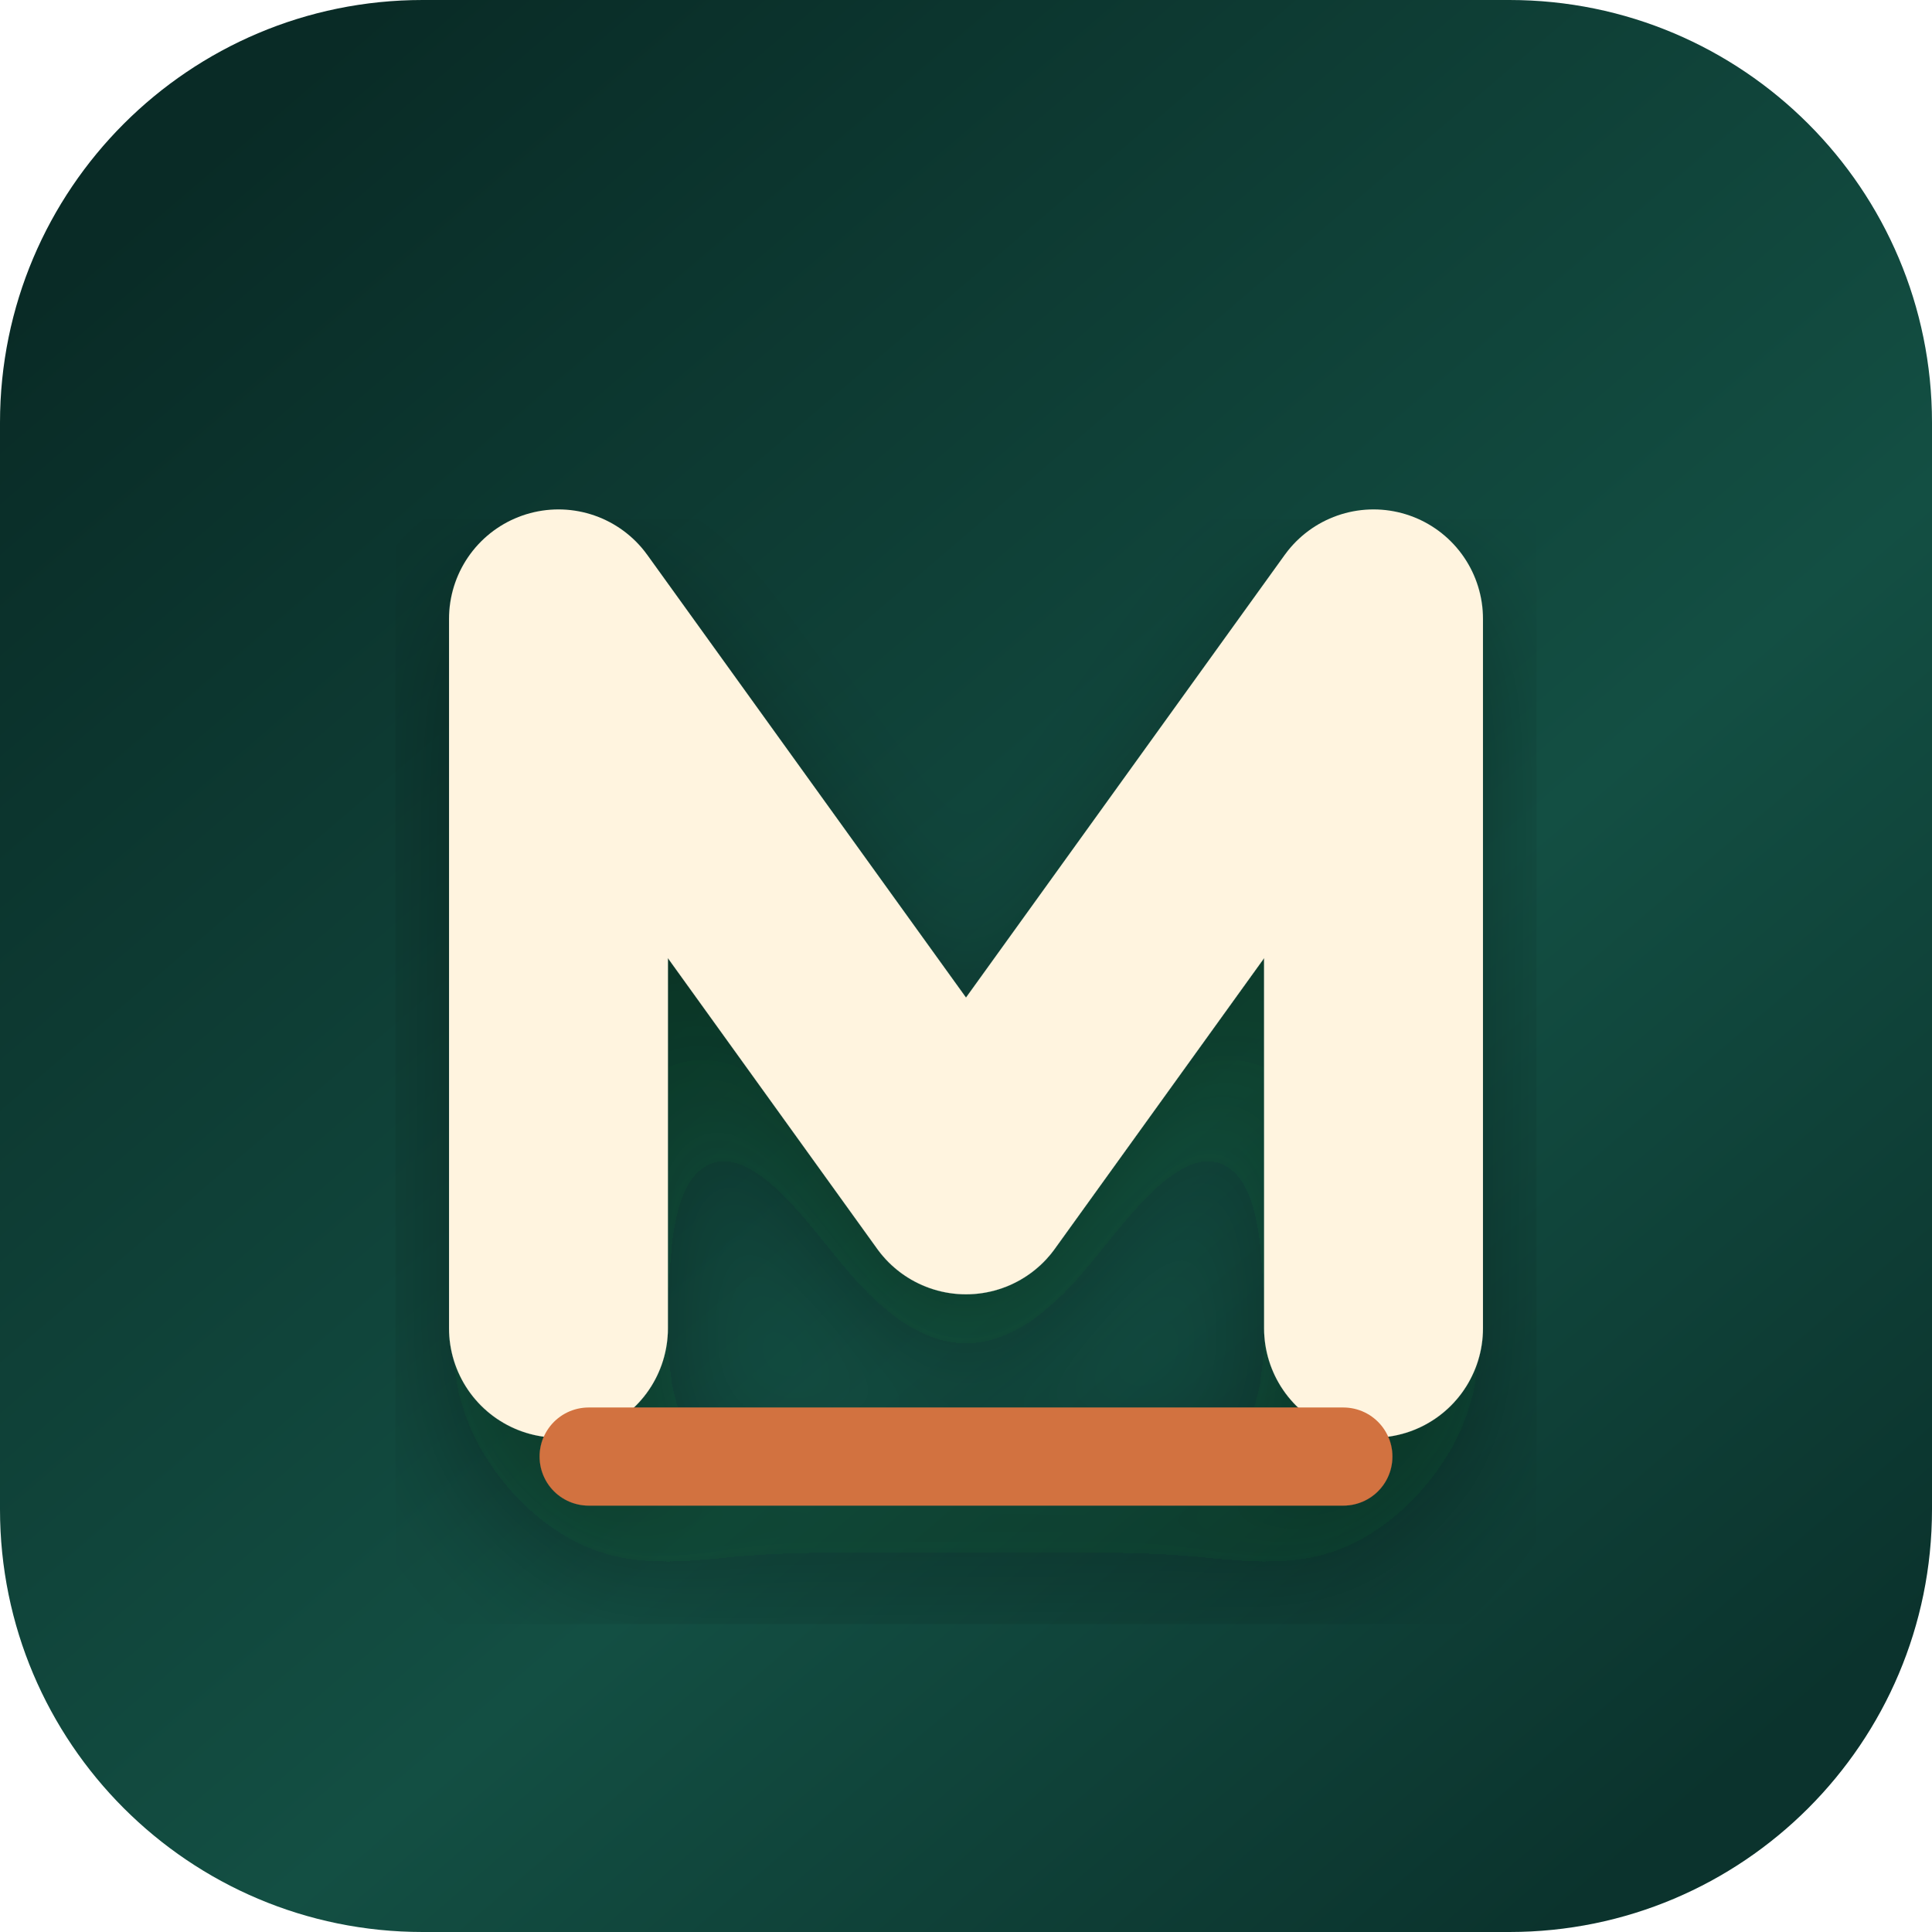
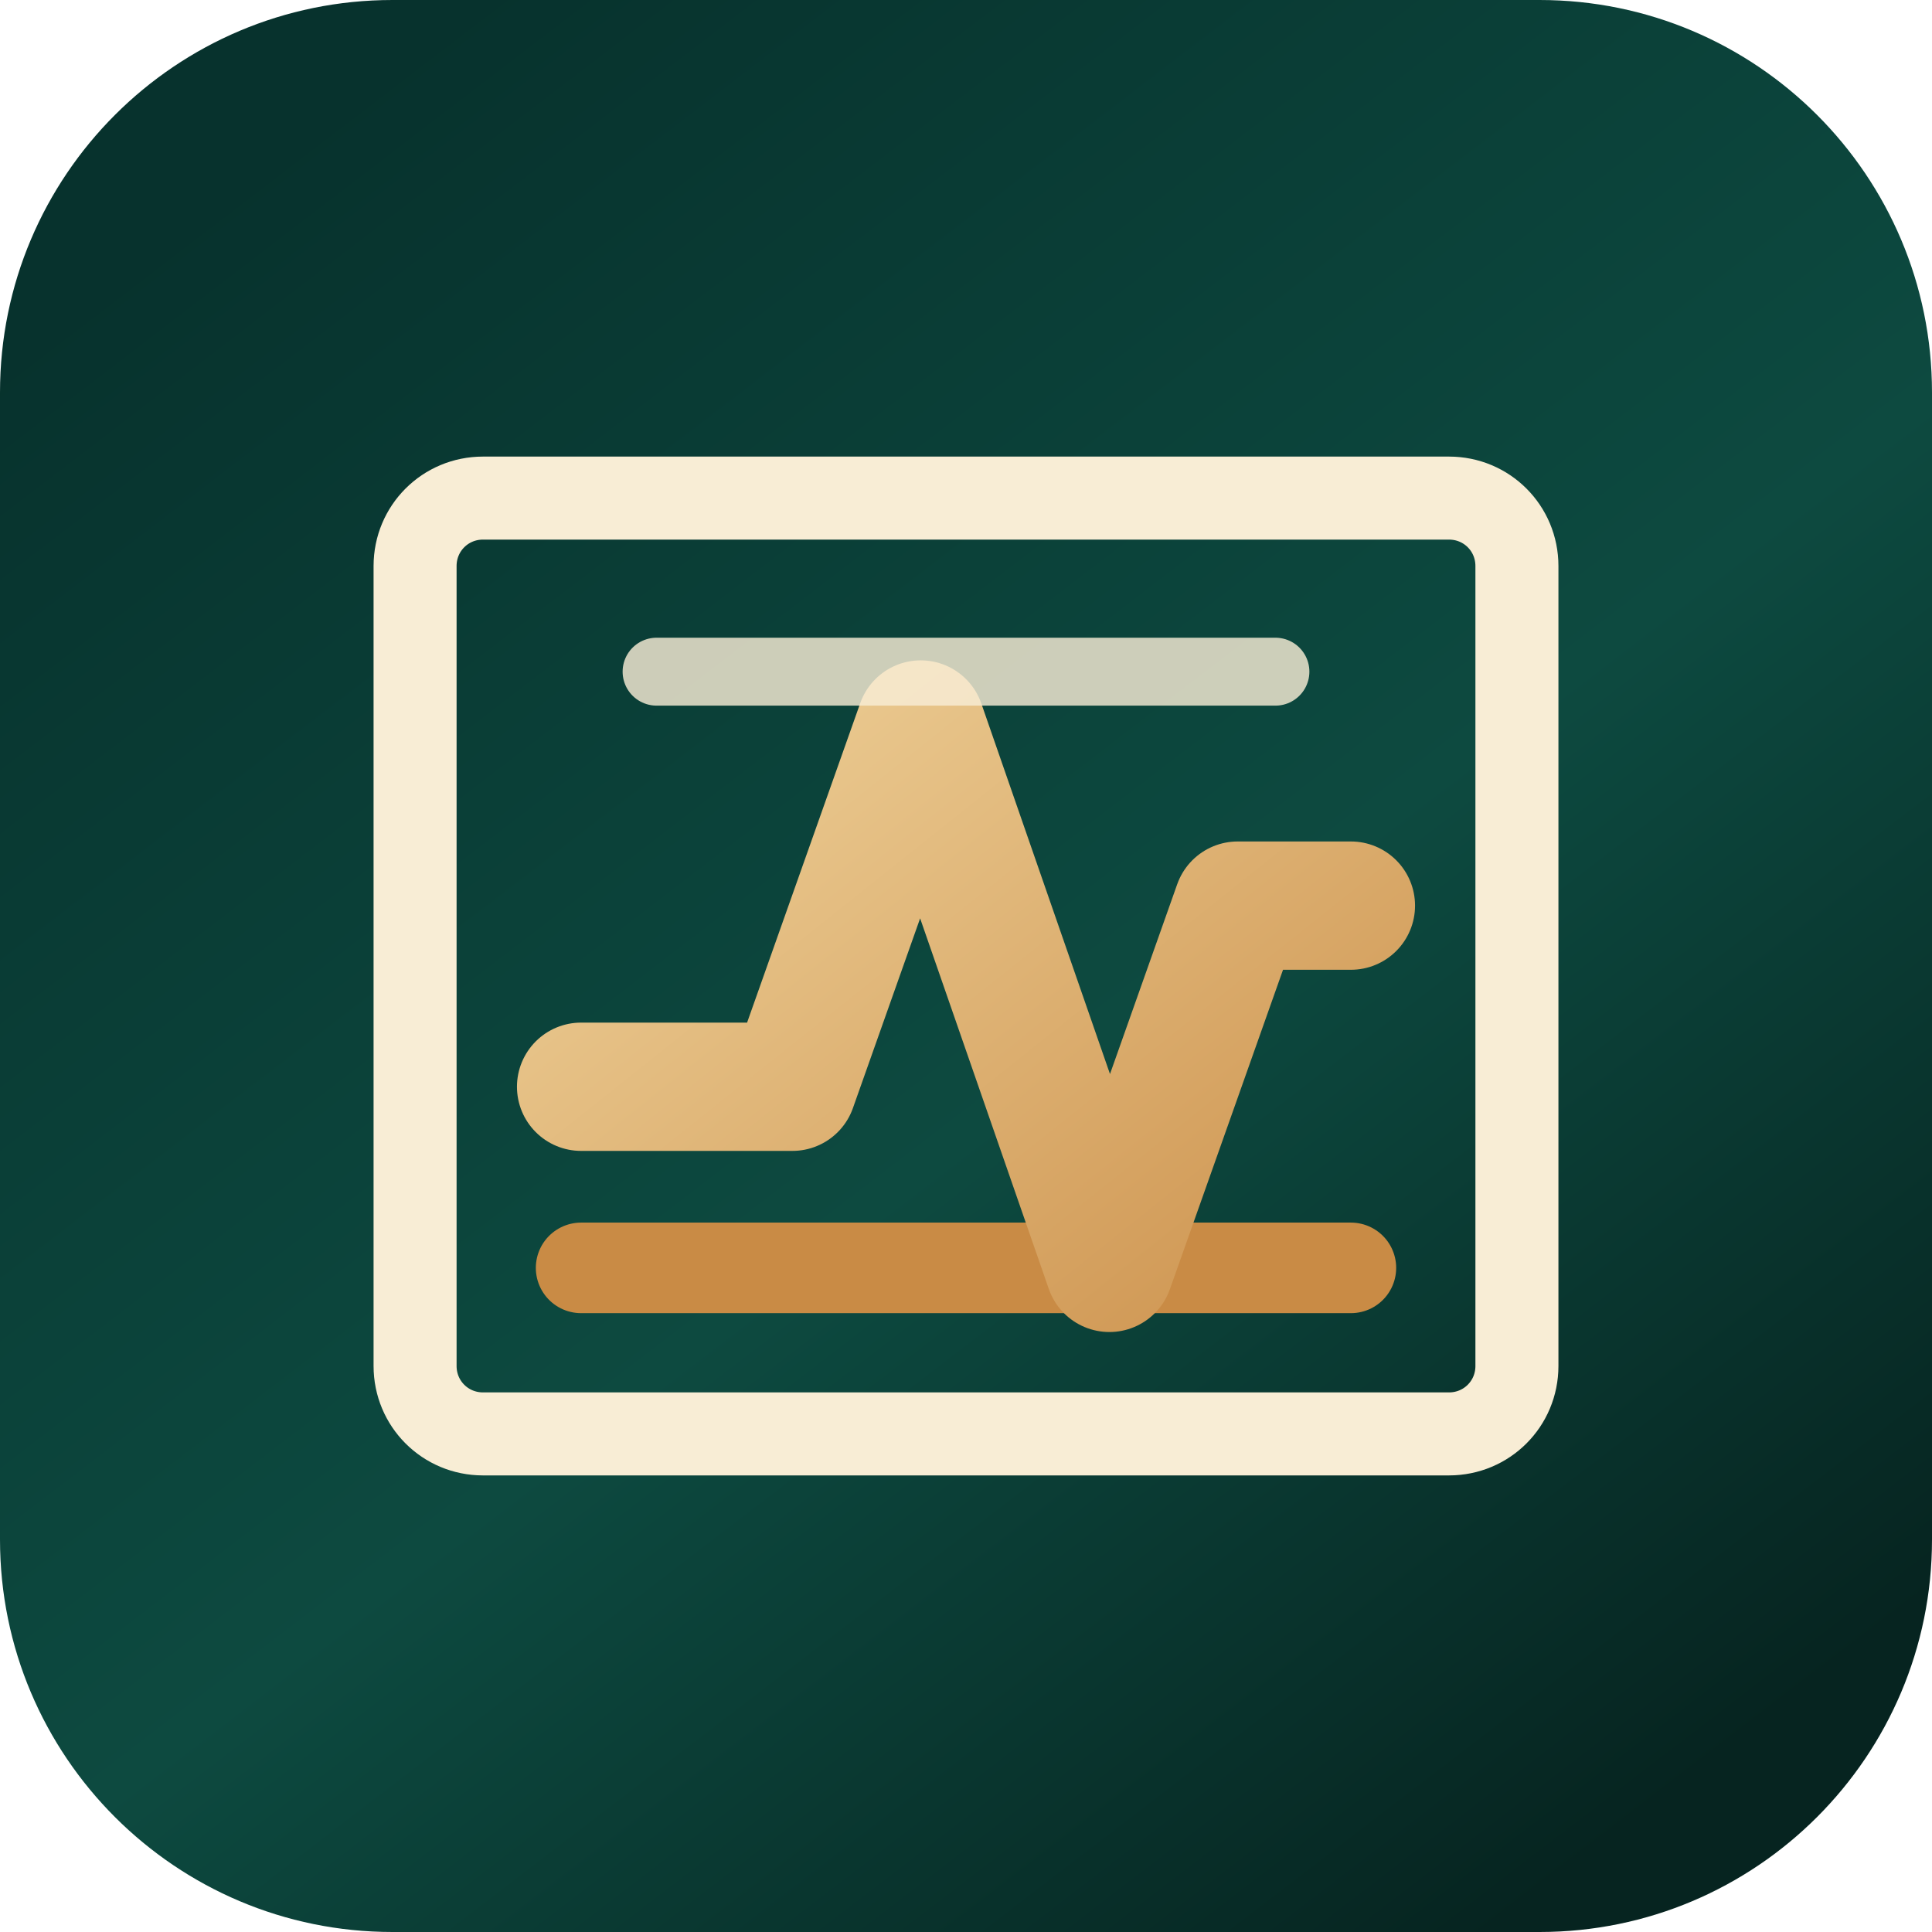
- <svg xmlns="http://www.w3.org/2000/svg" viewBox="0 0 512 512" width="512" height="512">
+ <svg xmlns="http://www.w3.org/2000/svg" viewBox="0 0 512 512" role="img" aria-label="Money Coach">
  <defs>
-     <linearGradient id="bg" x1="64" y1="32" x2="448" y2="480" gradientUnits="userSpaceOnUse">
-       <stop offset="0" stop-color="#092b26" />
-       <stop offset="0.62" stop-color="#134f43" />
-       <stop offset="1" stop-color="#0b332d" />
+     <linearGradient id="bg" x1="82" y1="32" x2="430" y2="486" gradientUnits="userSpaceOnUse">
+       <stop offset="0" stop-color="#07322d" />
+       <stop offset="0.56" stop-color="#0d4a40" />
+       <stop offset="1" stop-color="#062420" />
    </linearGradient>
-     <filter id="sh" x="-20%" y="-20%" width="140%" height="140%">
-       <feDropShadow dx="0" dy="18" stdDeviation="18" flood-color="#031513" flood-opacity="0.35" />
-     </filter>
+     <linearGradient id="gold" x1="150" y1="120" x2="362" y2="386" gradientUnits="userSpaceOnUse">
+       <stop offset="0" stop-color="#f6dfaa" />
+       <stop offset="1" stop-color="#c98b45" />
+     </linearGradient>
  </defs>
-   <rect width="512" height="512" rx="112" fill="url(#bg)" />
-   <g filter="url(#sh)" fill="none" stroke-linecap="round" stroke-linejoin="round">
-     <path d="M148 352 V164 L256 314 L364 164 V352" stroke="#fff4df" stroke-width="58" />
-     <path d="M156 386 H356" stroke="#d2723f" stroke-width="26" />
-   </g>
+   <rect width="512" height="512" rx="104" fill="url(#bg)" />
+   <path d="M128 132h256c10 0 18 8 18 18v212c0 10-8 18-18 18H128c-10 0-18-8-18-18V150c0-10 8-18 18-18Z" fill="none" stroke="#f8edd5" stroke-width="22" />
+   <path d="M154 336h204" stroke="#c98b45" stroke-width="24" stroke-linecap="round" />
+   <path d="M154 288h56l34-96 50 144 34-96h30" fill="none" stroke="url(#gold)" stroke-width="34" stroke-linecap="round" stroke-linejoin="round" />
+   <path d="M174 178h164" stroke="#f8edd5" stroke-width="18" stroke-linecap="round" opacity="0.82" />
</svg>
